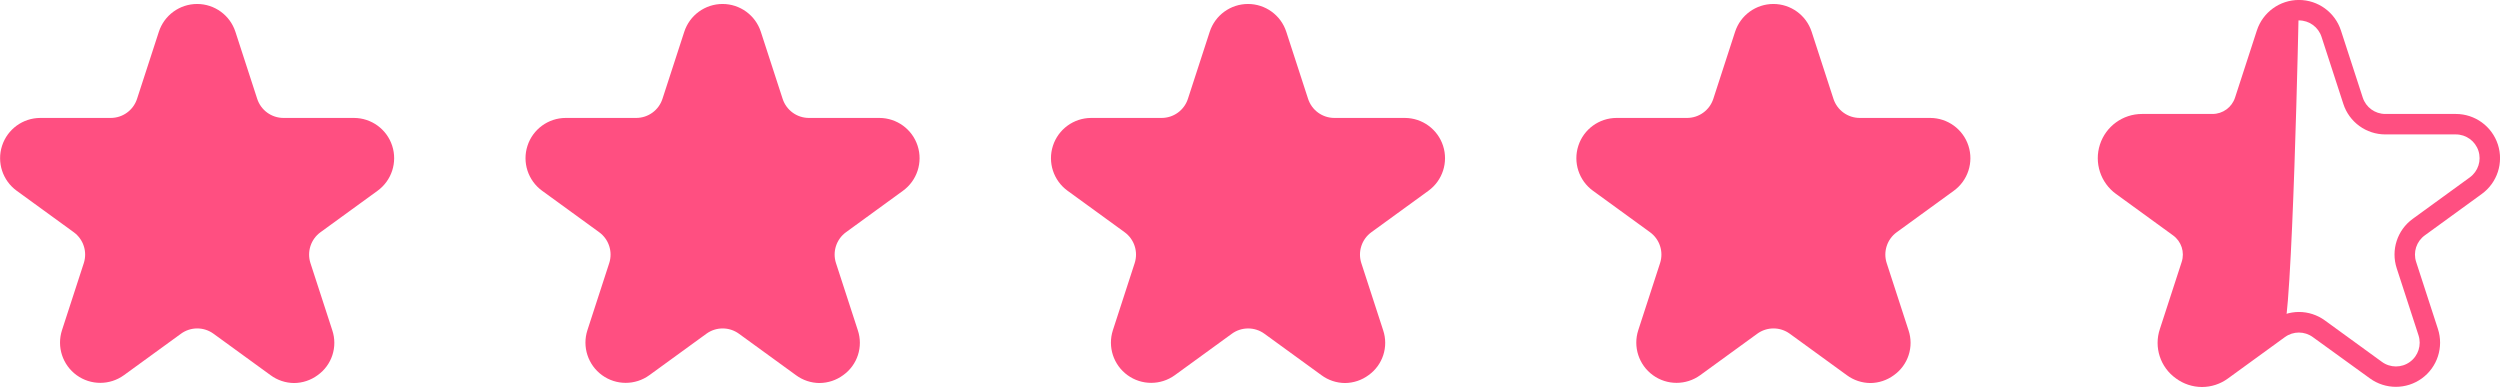
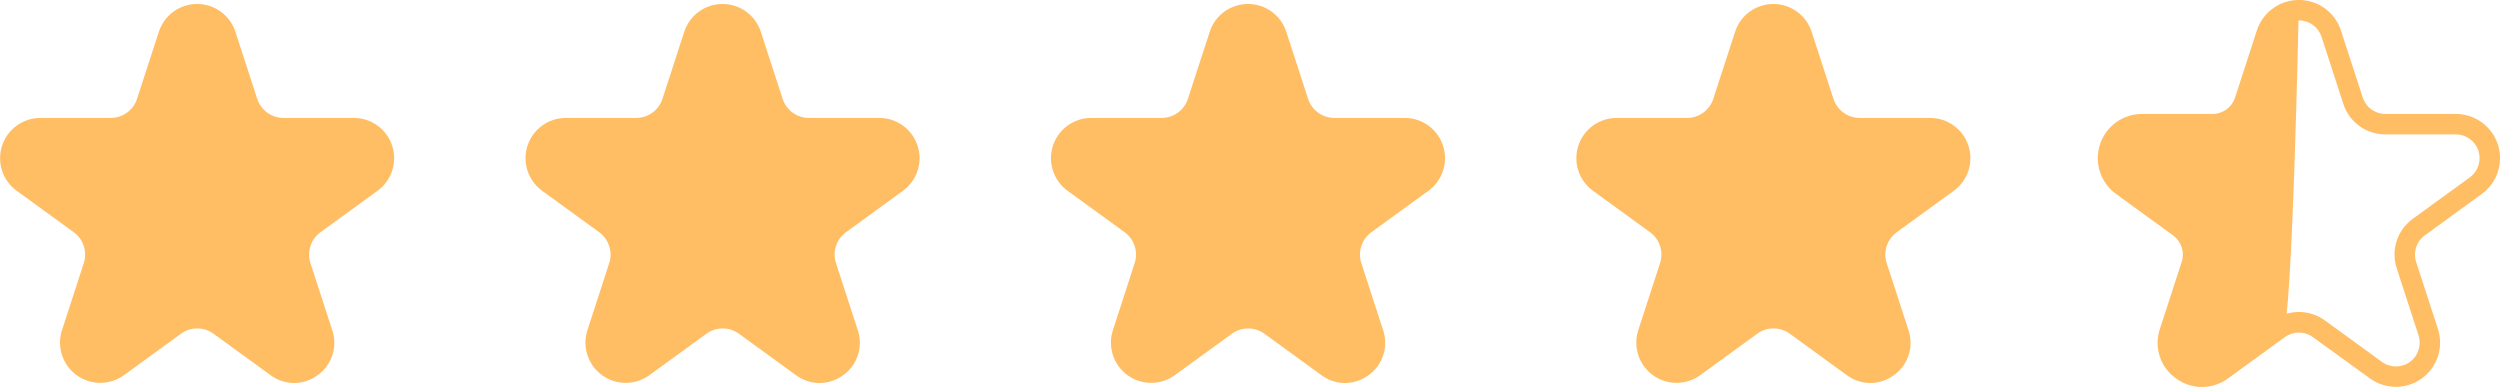
<svg xmlns="http://www.w3.org/2000/svg" width="95.58" height="14.796" viewBox="0 0 95.58 14.796">
  <g id="_4_3_4.6" data-name="4,3~4.6" transform="translate(-83.852 -207.837)">
-     <path id="パス_184" data-name="パス 184" d="M374.477,603.392a1.533,1.533,0,0,1-.9-.3l-2.18-1.584a1.056,1.056,0,0,0-1.246,0l-2.18,1.584a1.539,1.539,0,0,1-2.368-1.72l.833-2.562a1.058,1.058,0,0,0-.385-1.185l-2.18-1.584a1.539,1.539,0,0,1,.9-2.784h2.694a1.057,1.057,0,0,0,1.008-.732l.833-2.562a1.539,1.539,0,0,1,2.927,0l.833,2.562a1.057,1.057,0,0,0,1.008.732h2.694a1.539,1.539,0,0,1,.9,2.784l-2.18,1.584a1.058,1.058,0,0,0-.385,1.185l.833,2.562a1.516,1.516,0,0,1-.559,1.72,1.534,1.534,0,0,1-.9.3Z" transform="translate(-279.381 -380.911)" fill="#ff4f81" />
-     <path id="パス_185" data-name="パス 185" d="M430.985,603.392a1.533,1.533,0,0,1-.9-.3l-2.18-1.584a1.057,1.057,0,0,0-1.246,0l-2.18,1.584a1.539,1.539,0,0,1-2.368-1.72l.833-2.562a1.058,1.058,0,0,0-.385-1.185l-2.18-1.584a1.539,1.539,0,0,1,.9-2.784h2.694a1.057,1.057,0,0,0,1.008-.732l.833-2.562a1.539,1.539,0,0,1,2.927,0l.833,2.562a1.057,1.057,0,0,0,1.008.732h2.694a1.539,1.539,0,0,1,.9,2.784L432,597.624a1.057,1.057,0,0,0-.385,1.185l.833,2.562a1.516,1.516,0,0,1-.559,1.72,1.535,1.535,0,0,1-.9.3Z" transform="translate(-315.801 -380.911)" fill="#ff4f81" />
-     <path id="パス_186" data-name="パス 186" d="M487.494,603.392a1.533,1.533,0,0,1-.9-.3l-2.18-1.584a1.059,1.059,0,0,0-1.246,0l-2.18,1.584a1.539,1.539,0,0,1-2.368-1.72l.832-2.562a1.058,1.058,0,0,0-.385-1.185l-2.18-1.584a1.539,1.539,0,0,1,.9-2.784h2.694a1.057,1.057,0,0,0,1.008-.732l.833-2.562a1.539,1.539,0,0,1,2.927,0l.833,2.562a1.057,1.057,0,0,0,1.008.732h2.694a1.539,1.539,0,0,1,.9,2.784l-2.18,1.584a1.058,1.058,0,0,0-.385,1.185l.833,2.562a1.516,1.516,0,0,1-.559,1.72A1.535,1.535,0,0,1,487.494,603.392Z" transform="translate(-352.22 -380.911)" fill="#ff4f81" />
-     <path id="パス_187" data-name="パス 187" d="M544,603.392a1.533,1.533,0,0,1-.9-.3l-2.18-1.584a1.056,1.056,0,0,0-1.246,0l-2.18,1.584a1.539,1.539,0,0,1-2.368-1.72l.833-2.562a1.057,1.057,0,0,0-.385-1.185l-2.18-1.584a1.539,1.539,0,0,1,.9-2.784h2.694a1.057,1.057,0,0,0,1.008-.732l.832-2.562a1.539,1.539,0,0,1,2.927,0l.833,2.562a1.057,1.057,0,0,0,1.008.732h2.694a1.539,1.539,0,0,1,.9,2.784l-2.18,1.584a1.057,1.057,0,0,0-.385,1.185l.833,2.562a1.516,1.516,0,0,1-.559,1.72,1.534,1.534,0,0,1-.9.3Z" transform="translate(-388.64 -380.911)" fill="#ff4f81" />
+     <path id="パス_184" data-name="パス 184" d="M374.477,603.392a1.533,1.533,0,0,1-.9-.3l-2.18-1.584a1.056,1.056,0,0,0-1.246,0l-2.18,1.584a1.539,1.539,0,0,1-2.368-1.72l.833-2.562a1.058,1.058,0,0,0-.385-1.185l-2.18-1.584a1.539,1.539,0,0,1,.9-2.784h2.694a1.057,1.057,0,0,0,1.008-.732l.833-2.562a1.539,1.539,0,0,1,2.927,0l.833,2.562a1.057,1.057,0,0,0,1.008.732h2.694a1.539,1.539,0,0,1,.9,2.784l-2.18,1.584a1.058,1.058,0,0,0-.385,1.185l.833,2.562a1.516,1.516,0,0,1-.559,1.72,1.534,1.534,0,0,1-.9.3Z" transform="translate(-279.381 -380.911)" fill="#FFBD64" />
+     <path id="パス_185" data-name="パス 185" d="M430.985,603.392a1.533,1.533,0,0,1-.9-.3l-2.18-1.584a1.057,1.057,0,0,0-1.246,0l-2.18,1.584a1.539,1.539,0,0,1-2.368-1.72l.833-2.562a1.058,1.058,0,0,0-.385-1.185l-2.18-1.584a1.539,1.539,0,0,1,.9-2.784h2.694a1.057,1.057,0,0,0,1.008-.732l.833-2.562a1.539,1.539,0,0,1,2.927,0l.833,2.562a1.057,1.057,0,0,0,1.008.732h2.694a1.539,1.539,0,0,1,.9,2.784L432,597.624a1.057,1.057,0,0,0-.385,1.185l.833,2.562a1.516,1.516,0,0,1-.559,1.72,1.535,1.535,0,0,1-.9.3Z" transform="translate(-315.801 -380.911)" fill="#FFBD64" />
+     <path id="パス_186" data-name="パス 186" d="M487.494,603.392a1.533,1.533,0,0,1-.9-.3l-2.18-1.584a1.059,1.059,0,0,0-1.246,0l-2.18,1.584a1.539,1.539,0,0,1-2.368-1.72l.832-2.562a1.058,1.058,0,0,0-.385-1.185l-2.18-1.584a1.539,1.539,0,0,1,.9-2.784h2.694a1.057,1.057,0,0,0,1.008-.732l.833-2.562a1.539,1.539,0,0,1,2.927,0l.833,2.562a1.057,1.057,0,0,0,1.008.732h2.694a1.539,1.539,0,0,1,.9,2.784l-2.18,1.584a1.058,1.058,0,0,0-.385,1.185l.833,2.562a1.516,1.516,0,0,1-.559,1.72A1.535,1.535,0,0,1,487.494,603.392Z" transform="translate(-352.22 -380.911)" fill="#FFBD64" />
+     <path id="パス_187" data-name="パス 187" d="M544,603.392a1.533,1.533,0,0,1-.9-.3l-2.18-1.584a1.056,1.056,0,0,0-1.246,0l-2.18,1.584a1.539,1.539,0,0,1-2.368-1.72l.833-2.562a1.057,1.057,0,0,0-.385-1.185l-2.18-1.584a1.539,1.539,0,0,1,.9-2.784h2.694a1.057,1.057,0,0,0,1.008-.732l.832-2.562a1.539,1.539,0,0,1,2.927,0l.833,2.562a1.057,1.057,0,0,0,1.008.732h2.694a1.539,1.539,0,0,1,.9,2.784l-2.18,1.584a1.057,1.057,0,0,0-.385,1.185l.833,2.562a1.516,1.516,0,0,1-.559,1.72,1.534,1.534,0,0,1-.9.3Z" transform="translate(-388.64 -380.911)" fill="#FFBD64" />
    <g id="グループ_64" data-name="グループ 64" transform="translate(-8)">
-       <path id="パス_207" data-name="パス 207" d="M539.571,601.508l-2.148,1.584a1.5,1.5,0,0,1-1.782,0,1.552,1.552,0,0,1-.551-1.72l.82-2.562a1.066,1.066,0,0,0-.38-1.185l-2.148-1.584a1.552,1.552,0,0,1-.551-1.72,1.519,1.519,0,0,1,1.442-1.063h2.655a1.043,1.043,0,0,0,.993-.732l.82-2.562a1.519,1.519,0,0,1,1.442-1.063S539.936,601.237,539.571,601.508Z" transform="translate(-360.441 -380.911)" fill="#ff4f81" />
-       <path id="パス_188" data-name="パス 188" d="M592.86,603.308a1.685,1.685,0,0,1-.993-.329,1.665,1.665,0,0,1-.614-1.89l.833-2.562a.906.906,0,0,0-.33-1.016l-2.18-1.584a1.69,1.69,0,0,1,.993-3.058h2.694a.906.906,0,0,0,.864-.628l.833-2.562a1.69,1.69,0,0,1,3.215,0l.833,2.562a.906.906,0,0,0,.864.628h2.694a1.69,1.69,0,0,1,.994,3.058l-2.18,1.584a.906.906,0,0,0-.33,1.016l.833,2.562a1.69,1.69,0,0,1-2.6,1.89L597.1,601.4a.906.906,0,0,0-1.068,0l-2.18,1.584A1.685,1.685,0,0,1,592.86,603.308Zm3.707-2.869a1.687,1.687,0,0,1,.993.323l2.18,1.584a.908.908,0,0,0,1.4-1.016l-.833-2.562a1.686,1.686,0,0,1,.614-1.89l2.18-1.584a.908.908,0,0,0-.534-1.643h-2.694a1.686,1.686,0,0,1-1.607-1.168l-.833-2.562a.908.908,0,0,0-1.728,0l-.833,2.562a1.686,1.686,0,0,1-1.607,1.168h-2.694a.908.908,0,0,0-.534,1.643l2.18,1.584a1.686,1.686,0,0,1,.614,1.89L592,601.331a.908.908,0,0,0,1.4,1.016l2.18-1.584A1.688,1.688,0,0,1,596.567,600.439Z" transform="translate(-416.824 -380.675)" fill="#ff4f81" />
+       <path id="パス_207" data-name="パス 207" d="M539.571,601.508l-2.148,1.584a1.5,1.5,0,0,1-1.782,0,1.552,1.552,0,0,1-.551-1.72l.82-2.562a1.066,1.066,0,0,0-.38-1.185l-2.148-1.584a1.552,1.552,0,0,1-.551-1.72,1.519,1.519,0,0,1,1.442-1.063h2.655a1.043,1.043,0,0,0,.993-.732l.82-2.562a1.519,1.519,0,0,1,1.442-1.063S539.936,601.237,539.571,601.508Z" transform="translate(-360.441 -380.911)" fill="#FFBD64" />
+       <path id="パス_188" data-name="パス 188" d="M592.86,603.308a1.685,1.685,0,0,1-.993-.329,1.665,1.665,0,0,1-.614-1.89l.833-2.562a.906.906,0,0,0-.33-1.016l-2.18-1.584a1.69,1.69,0,0,1,.993-3.058h2.694a.906.906,0,0,0,.864-.628l.833-2.562a1.69,1.69,0,0,1,3.215,0l.833,2.562a.906.906,0,0,0,.864.628h2.694a1.69,1.69,0,0,1,.994,3.058l-2.18,1.584a.906.906,0,0,0-.33,1.016l.833,2.562a1.69,1.69,0,0,1-2.6,1.89L597.1,601.4a.906.906,0,0,0-1.068,0l-2.18,1.584A1.685,1.685,0,0,1,592.86,603.308Zm3.707-2.869a1.687,1.687,0,0,1,.993.323l2.18,1.584a.908.908,0,0,0,1.4-1.016l-.833-2.562a1.686,1.686,0,0,1,.614-1.89l2.18-1.584a.908.908,0,0,0-.534-1.643h-2.694a1.686,1.686,0,0,1-1.607-1.168l-.833-2.562a.908.908,0,0,0-1.728,0l-.833,2.562a1.686,1.686,0,0,1-1.607,1.168h-2.694a.908.908,0,0,0-.534,1.643l2.18,1.584a1.686,1.686,0,0,1,.614,1.89L592,601.331a.908.908,0,0,0,1.4,1.016l2.18-1.584A1.688,1.688,0,0,1,596.567,600.439Z" transform="translate(-416.824 -380.675)" fill="#FFBD64" />
    </g>
  </g>
</svg>
